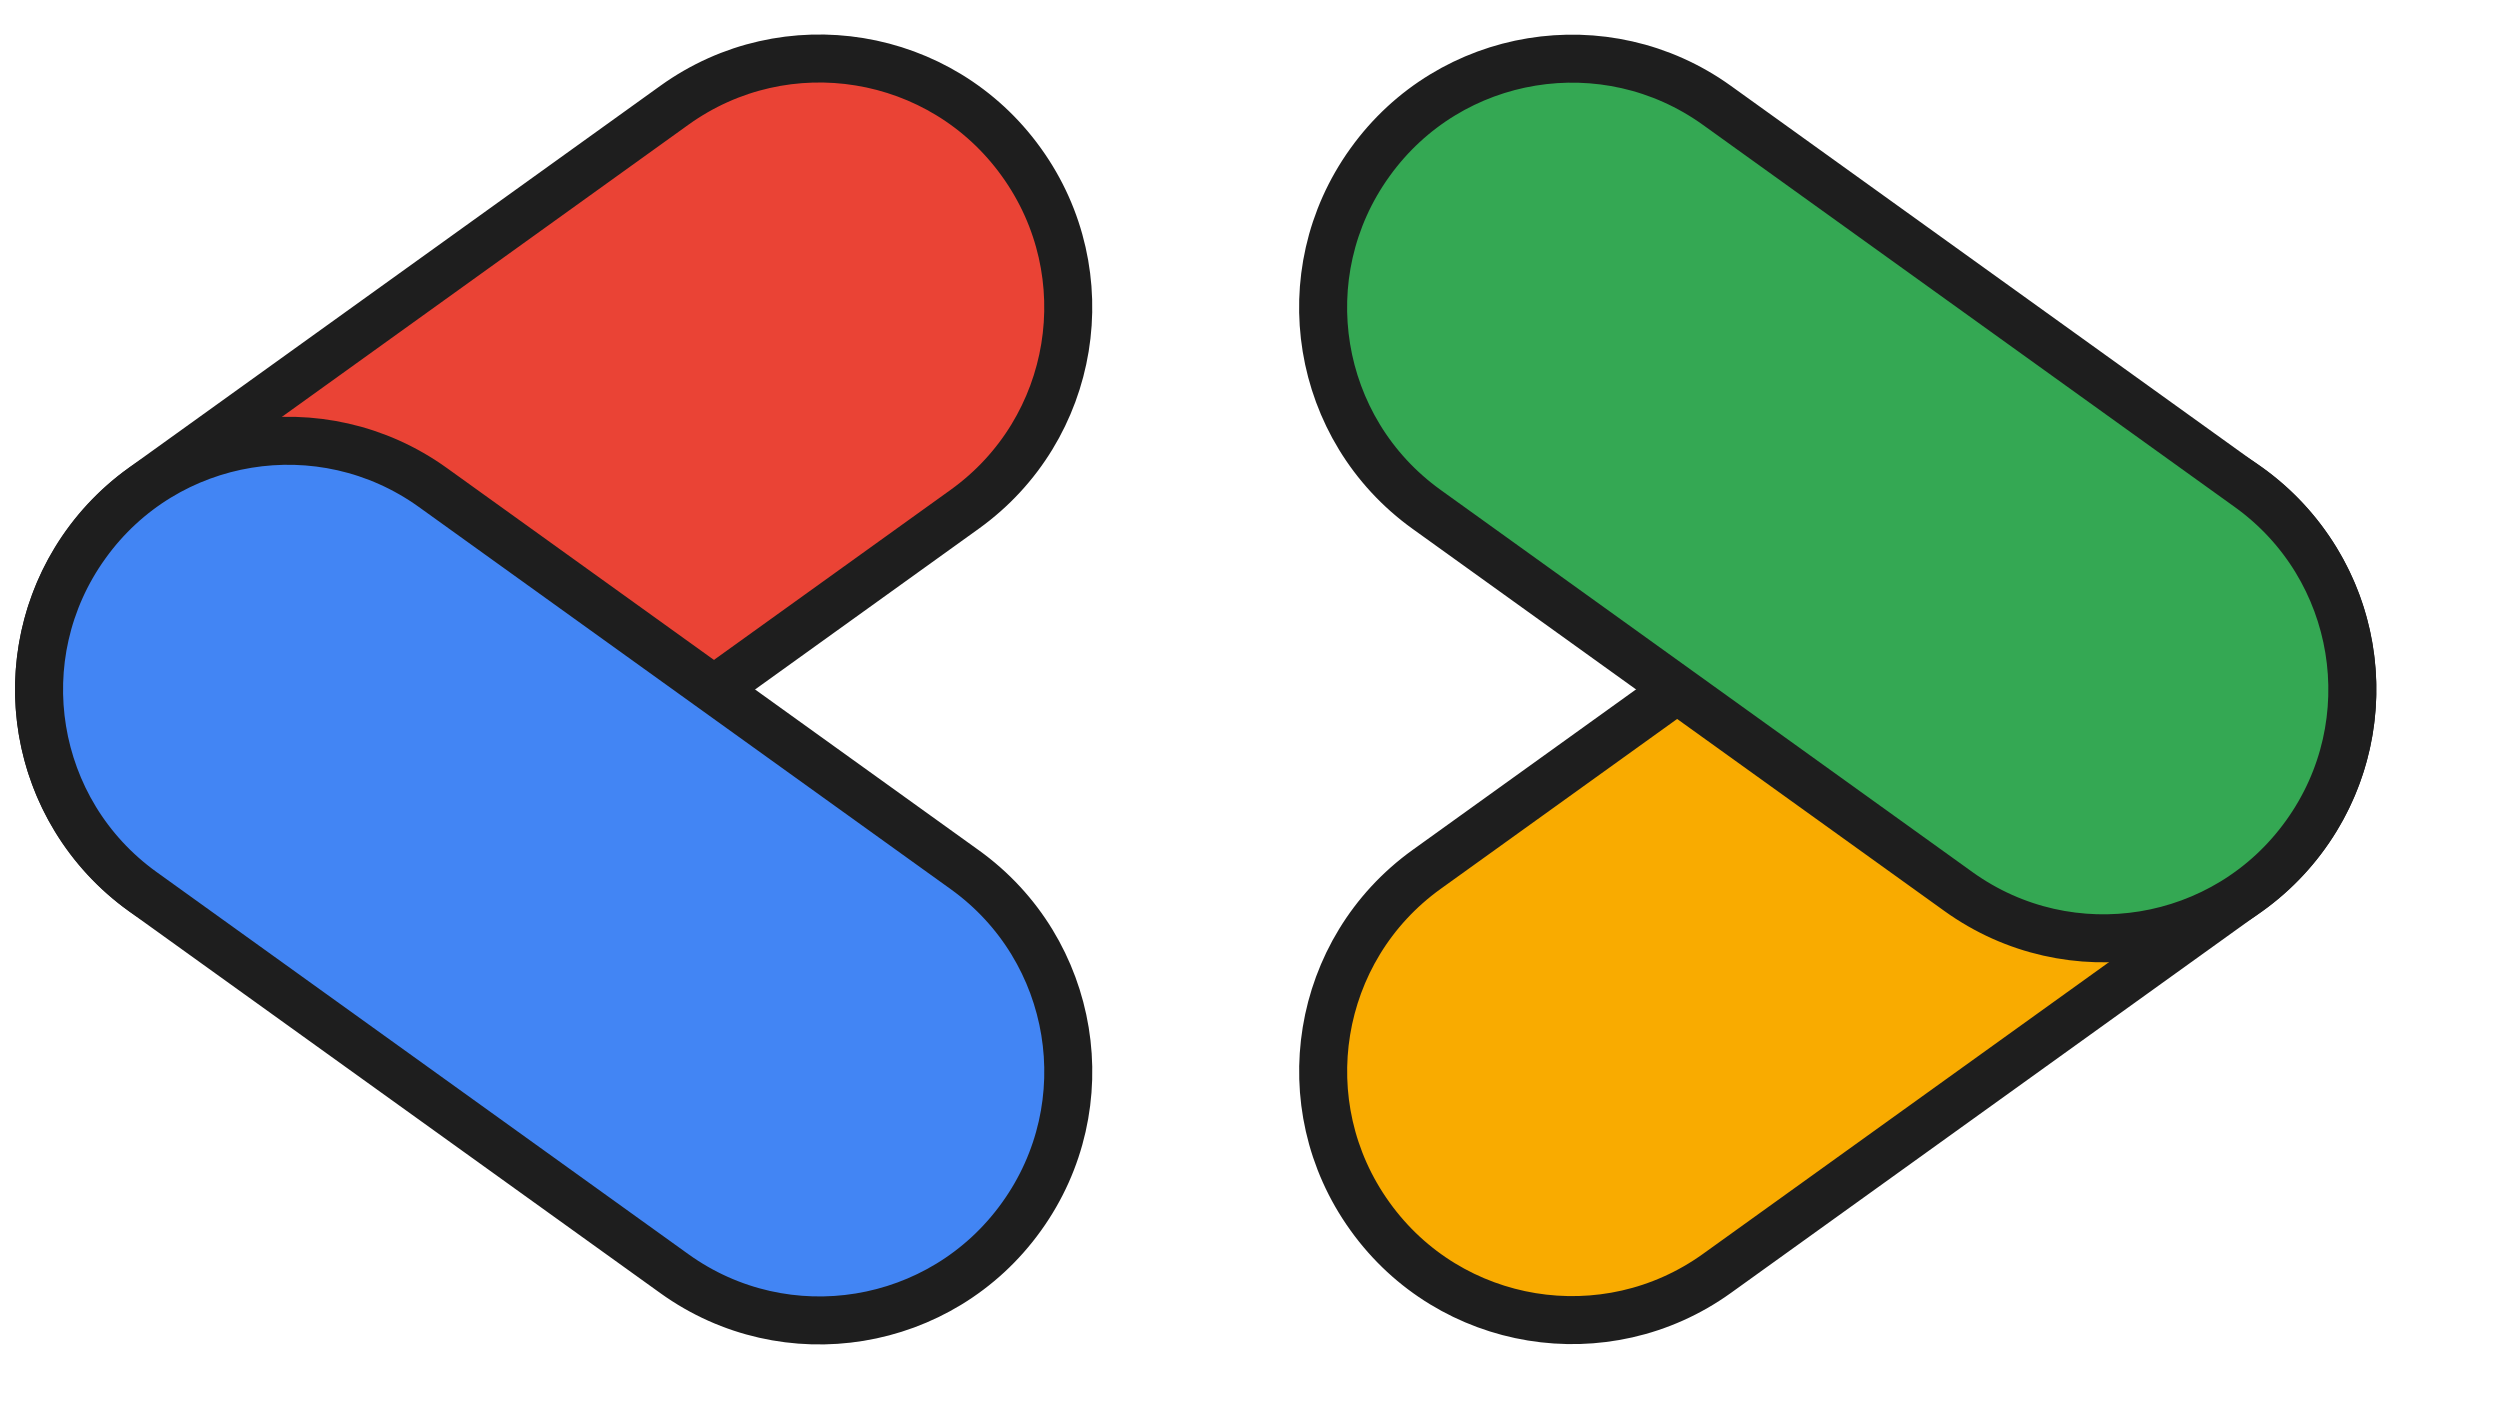
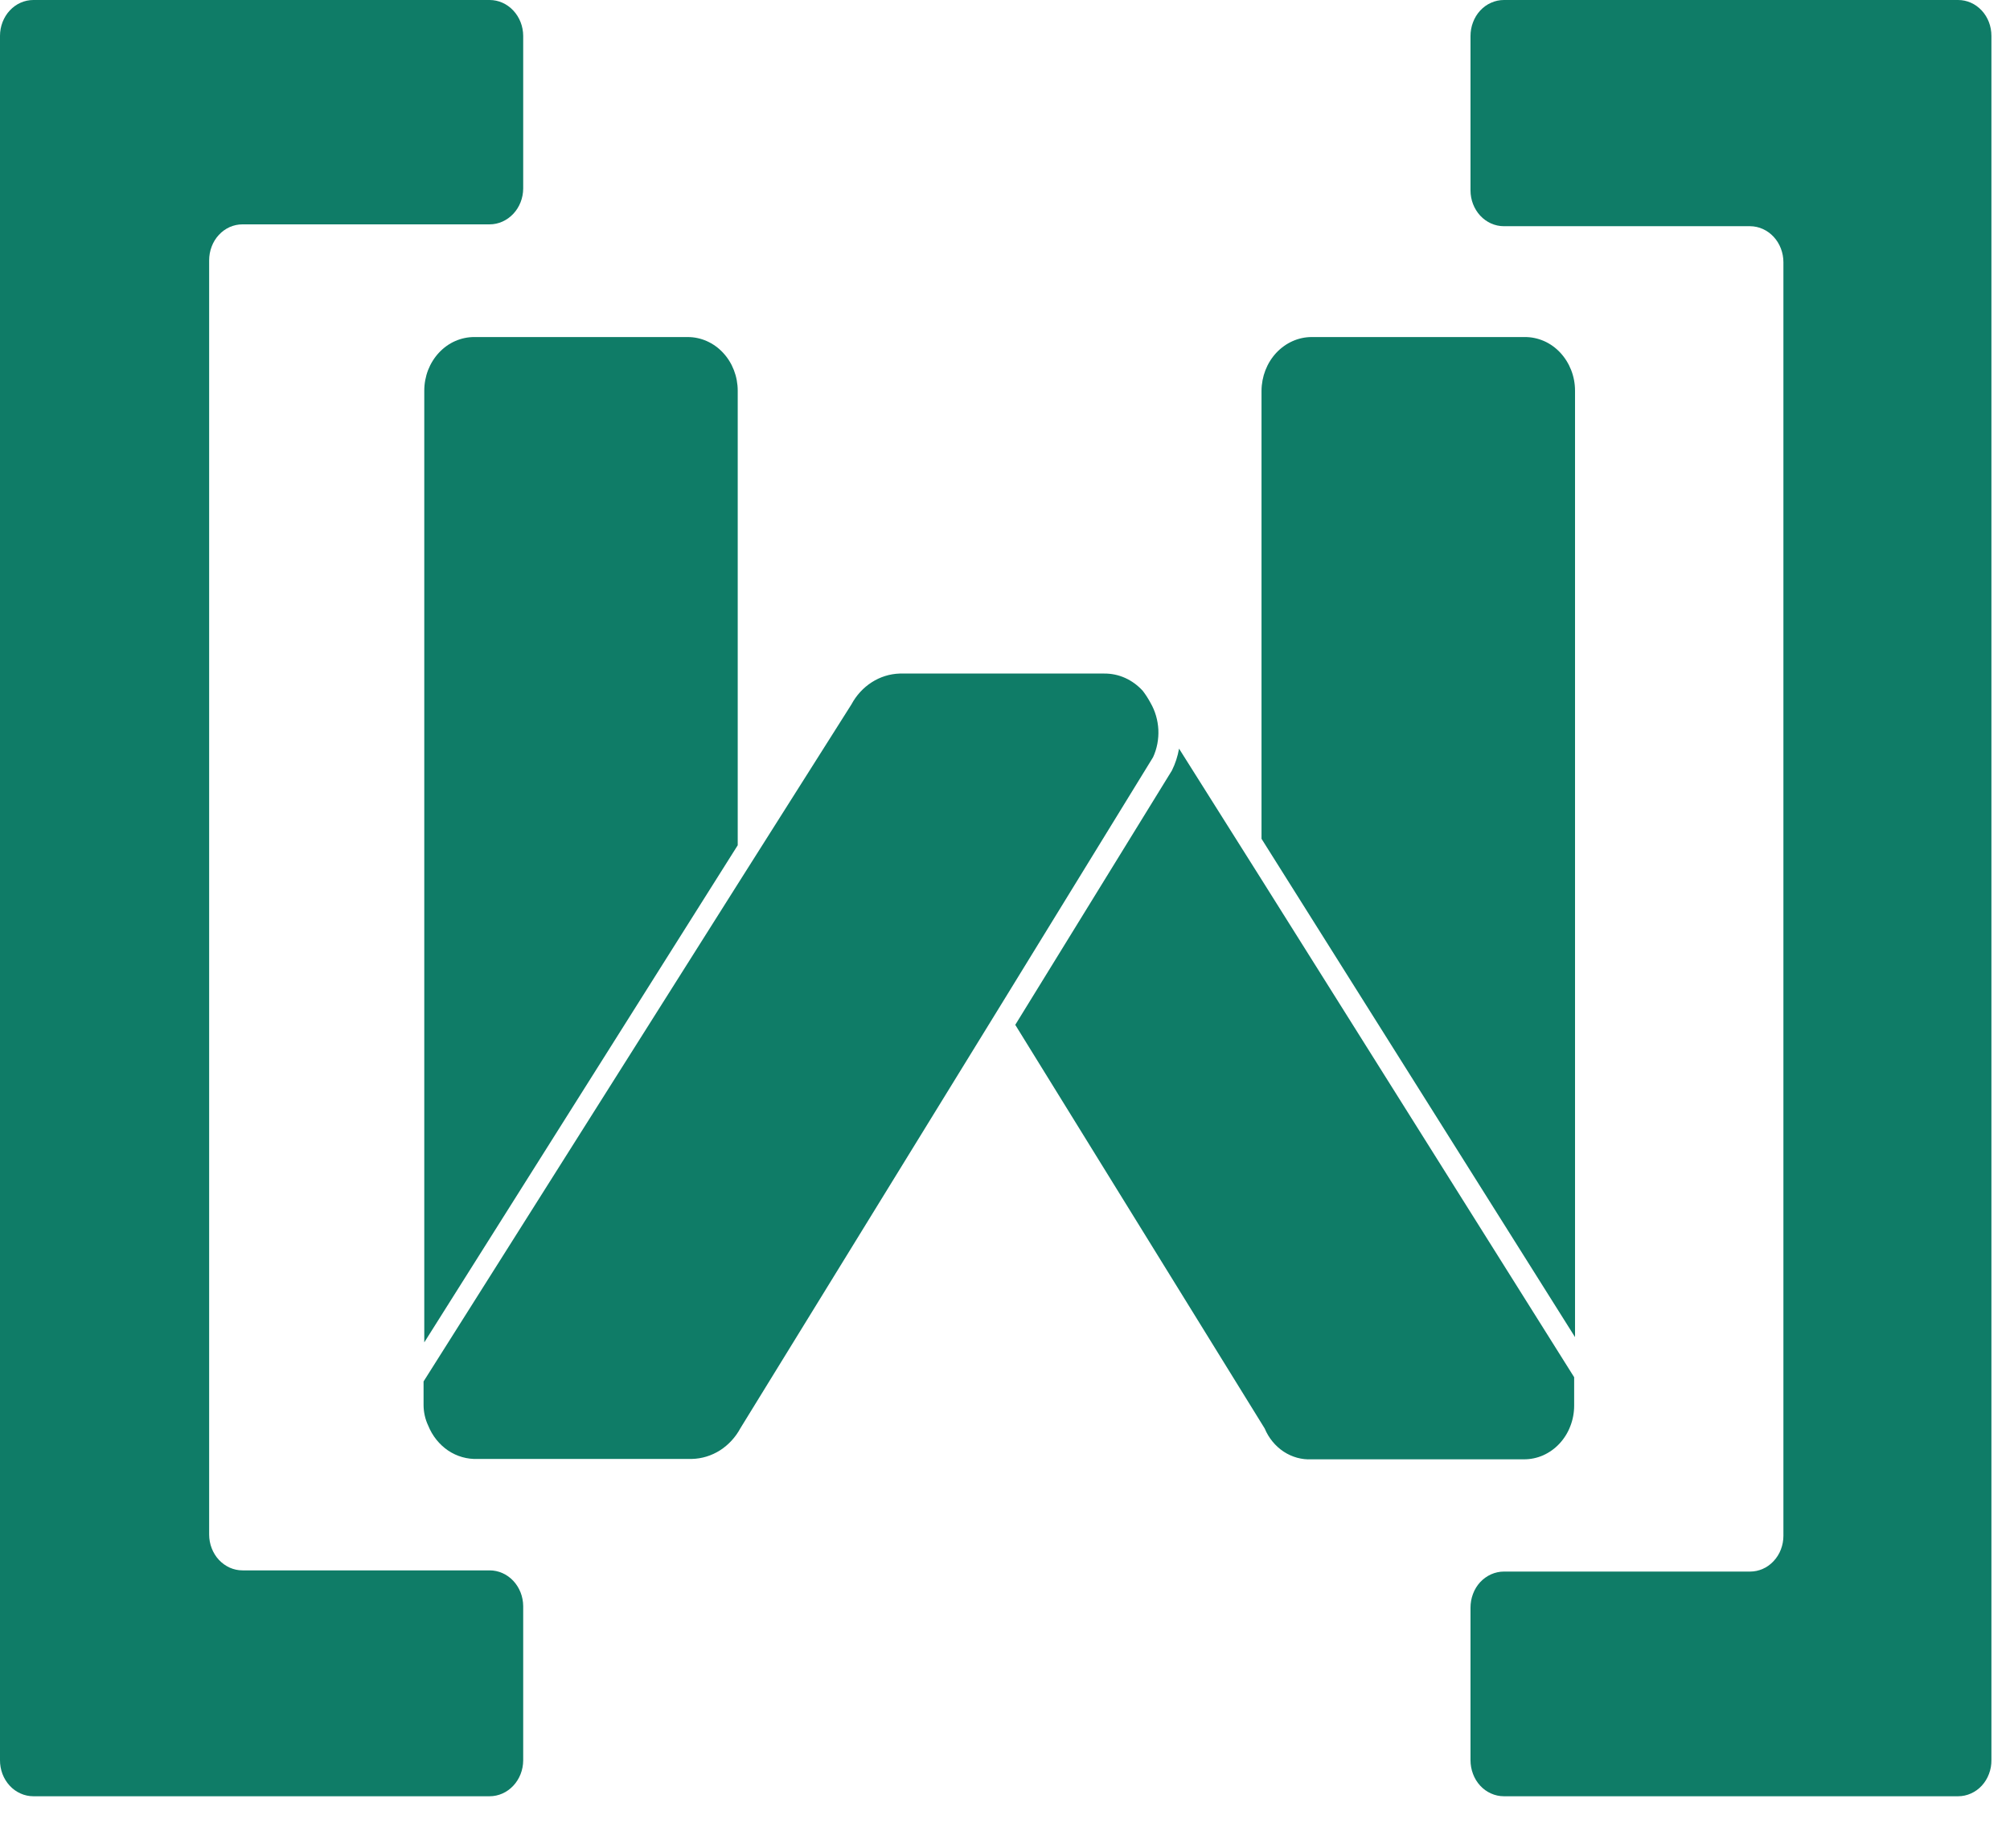
- <svg xmlns="http://www.w3.org/2000/svg" id="Layer_1" data-name="Layer 1" version="1.1" viewBox="0 0 500 282.3" width="50">
-   <defs>
-     <style>
-       .cls-1 {
-         fill: currentColor;
-         stroke-width: 0px;
-       }
- 
-       .cls-2 {
-         fill: #4285f4;
-       }
- 
-       .cls-2, .cls-3, .cls-4, .cls-5 {
-         stroke: #1e1e1e;
-         stroke-miterlimit: 10;
-         stroke-width: 9.6px;
-       }
- 
-       .cls-3 {
-         fill: #34a853;
-       }
- 
-       .cls-4 {
-         fill: #ea4335;
-       }
- 
-       .cls-5 {
-         fill: #f9ab00;
-       }
-     </style>
-   </defs>
-   <g>
-     <rect class="cls-4" x="-4.4" y="49.9" width="230.4" height="99.5" rx="49.7" ry="49.7" transform="translate(-37.4 83.4) rotate(-35.7)" />
-     <rect class="cls-2" x="61" y="60.9" width="99.5" height="230.4" rx="49.7" ry="49.7" transform="translate(-96.9 163.3) rotate(-54.3)" />
-     <rect class="cls-5" x="252.4" y="126.3" width="230.4" height="99.5" rx="49.7" ry="49.7" transform="translate(-33.7 247.6) rotate(-35.7)" />
-     <rect class="cls-3" x="317.8" y="-15.5" width="99.5" height="230.4" rx="49.7" ry="49.7" transform="translate(72.1 340) rotate(-54.3)" />
-   </g>
+ <svg xmlns="http://www.w3.org/2000/svg" width="37" height="34" viewBox="0 0 37 34" fill="none">
+   <path d="M9.013 33.058H0.614C0.533 33.058 0.452 33.041 0.378 33.007C0.303 32.974 0.235 32.925 0.178 32.863C0.121 32.801 0.076 32.728 0.045 32.647C0.015 32.566 -0.001 32.48 2.27732e-05 32.393V0.659C2.27732e-05 0.572 0.016 0.487 0.047 0.407C0.078 0.327 0.123 0.254 0.18 0.193C0.237 0.132 0.304 0.083 0.379 0.05C0.453 0.017 0.533 4.43808e-10 0.614 4.43937e-10H9.013C9.176 -6.40055e-06 9.332 0.069 9.448 0.193C9.564 0.316 9.63 0.484 9.631 0.659V3.47C9.63 3.645 9.564 3.813 9.448 3.936C9.332 4.059 9.176 4.129 9.013 4.129H4.464C4.383 4.129 4.303 4.146 4.228 4.179C4.153 4.213 4.085 4.262 4.028 4.324C3.971 4.385 3.926 4.459 3.896 4.539C3.865 4.62 3.85 4.706 3.85 4.793V28.242C3.85 28.328 3.866 28.414 3.897 28.494C3.928 28.574 3.973 28.647 4.03 28.708C4.087 28.769 4.155 28.817 4.229 28.851C4.304 28.884 4.383 28.901 4.464 28.901H9.013C9.176 28.901 9.332 28.97 9.448 29.093C9.564 29.217 9.63 29.384 9.631 29.559V32.399C9.63 32.574 9.564 32.742 9.448 32.865C9.332 32.989 9.176 33.058 9.013 33.058Z" fill="#0F7C67" />
+   <path d="M27.683 4.54913e-10H36.045C36.208 4.55042e-10 36.364 0.069 36.479 0.193C36.594 0.316 36.658 0.484 36.658 0.659V32.393C36.659 32.48 36.644 32.566 36.613 32.647C36.583 32.728 36.538 32.801 36.481 32.863C36.424 32.925 36.356 32.974 36.281 33.007C36.206 33.041 36.126 33.058 36.045 33.058H27.683C27.602 33.058 27.522 33.041 27.447 33.007C27.372 32.974 27.304 32.925 27.247 32.863C27.19 32.801 27.145 32.728 27.115 32.647C27.084 32.566 27.069 32.48 27.069 32.393V29.588C27.069 29.501 27.084 29.415 27.115 29.334C27.145 29.253 27.19 29.18 27.247 29.118C27.304 29.057 27.372 29.008 27.447 28.974C27.522 28.941 27.602 28.923 27.683 28.923H32.216C32.296 28.923 32.376 28.906 32.45 28.873C32.525 28.84 32.592 28.792 32.649 28.73C32.706 28.669 32.752 28.597 32.782 28.517C32.813 28.437 32.829 28.351 32.829 28.265V4.827C32.829 4.652 32.765 4.484 32.65 4.359C32.535 4.235 32.379 4.164 32.216 4.163H27.683C27.52 4.163 27.364 4.093 27.249 3.97C27.134 3.846 27.069 3.679 27.069 3.504V0.664C27.069 0.577 27.084 0.491 27.115 0.411C27.145 0.33 27.19 0.257 27.247 0.195C27.304 0.133 27.372 0.084 27.447 0.051C27.522 0.017 27.602 -3.23202e-06 27.683 4.54913e-10Z" fill="#0F7C67" />
+   <path d="M23.222 16.186L21.704 13.778C21.679 13.919 21.635 14.055 21.572 14.181L18.689 18.861L23.28 26.289C23.354 26.466 23.476 26.614 23.63 26.716C23.784 26.817 23.962 26.866 24.142 26.857H28.051C28.172 26.858 28.293 26.833 28.405 26.784C28.517 26.734 28.619 26.662 28.705 26.57C28.791 26.478 28.86 26.369 28.906 26.248C28.953 26.128 28.977 25.999 28.977 25.869V25.346L23.222 16.186Z" fill="#0F7C67" />
+   <path d="M28.993 7.191C28.993 7.06 28.969 6.931 28.922 6.811C28.875 6.691 28.807 6.582 28.721 6.49C28.635 6.398 28.533 6.325 28.421 6.276C28.308 6.227 28.188 6.202 28.067 6.203H24.142C23.899 6.204 23.666 6.309 23.493 6.494C23.321 6.679 23.224 6.929 23.222 7.191V15.437L28.993 24.608V7.191Z" fill="#0F7C67" />
+   <path d="M13.58 7.191C13.58 6.929 13.483 6.677 13.31 6.492C13.138 6.307 12.904 6.203 12.66 6.203H8.735C8.614 6.202 8.494 6.227 8.381 6.276C8.269 6.325 8.167 6.398 8.081 6.49C7.995 6.582 7.927 6.691 7.88 6.811C7.834 6.931 7.81 7.06 7.81 7.191V24.705L13.58 15.556V7.191Z" fill="#0F7C67" />
+   <path d="M21.179 12.936C21.137 12.858 21.09 12.784 21.036 12.714C20.944 12.613 20.834 12.532 20.712 12.477C20.59 12.422 20.459 12.395 20.327 12.396H16.561C16.38 12.402 16.204 12.456 16.048 12.556C15.893 12.655 15.763 12.796 15.673 12.964L13.663 16.139L7.797 25.424V25.861C7.798 25.992 7.827 26.12 7.882 26.236C7.958 26.425 8.086 26.585 8.248 26.695C8.41 26.804 8.6 26.858 8.792 26.85H12.737C12.919 26.846 13.097 26.791 13.254 26.692C13.41 26.592 13.54 26.451 13.631 26.282L18.434 18.479L21.226 13.935C21.298 13.778 21.331 13.604 21.323 13.429C21.314 13.254 21.265 13.085 21.179 12.936Z" fill="#0F7C67" />
</svg>
